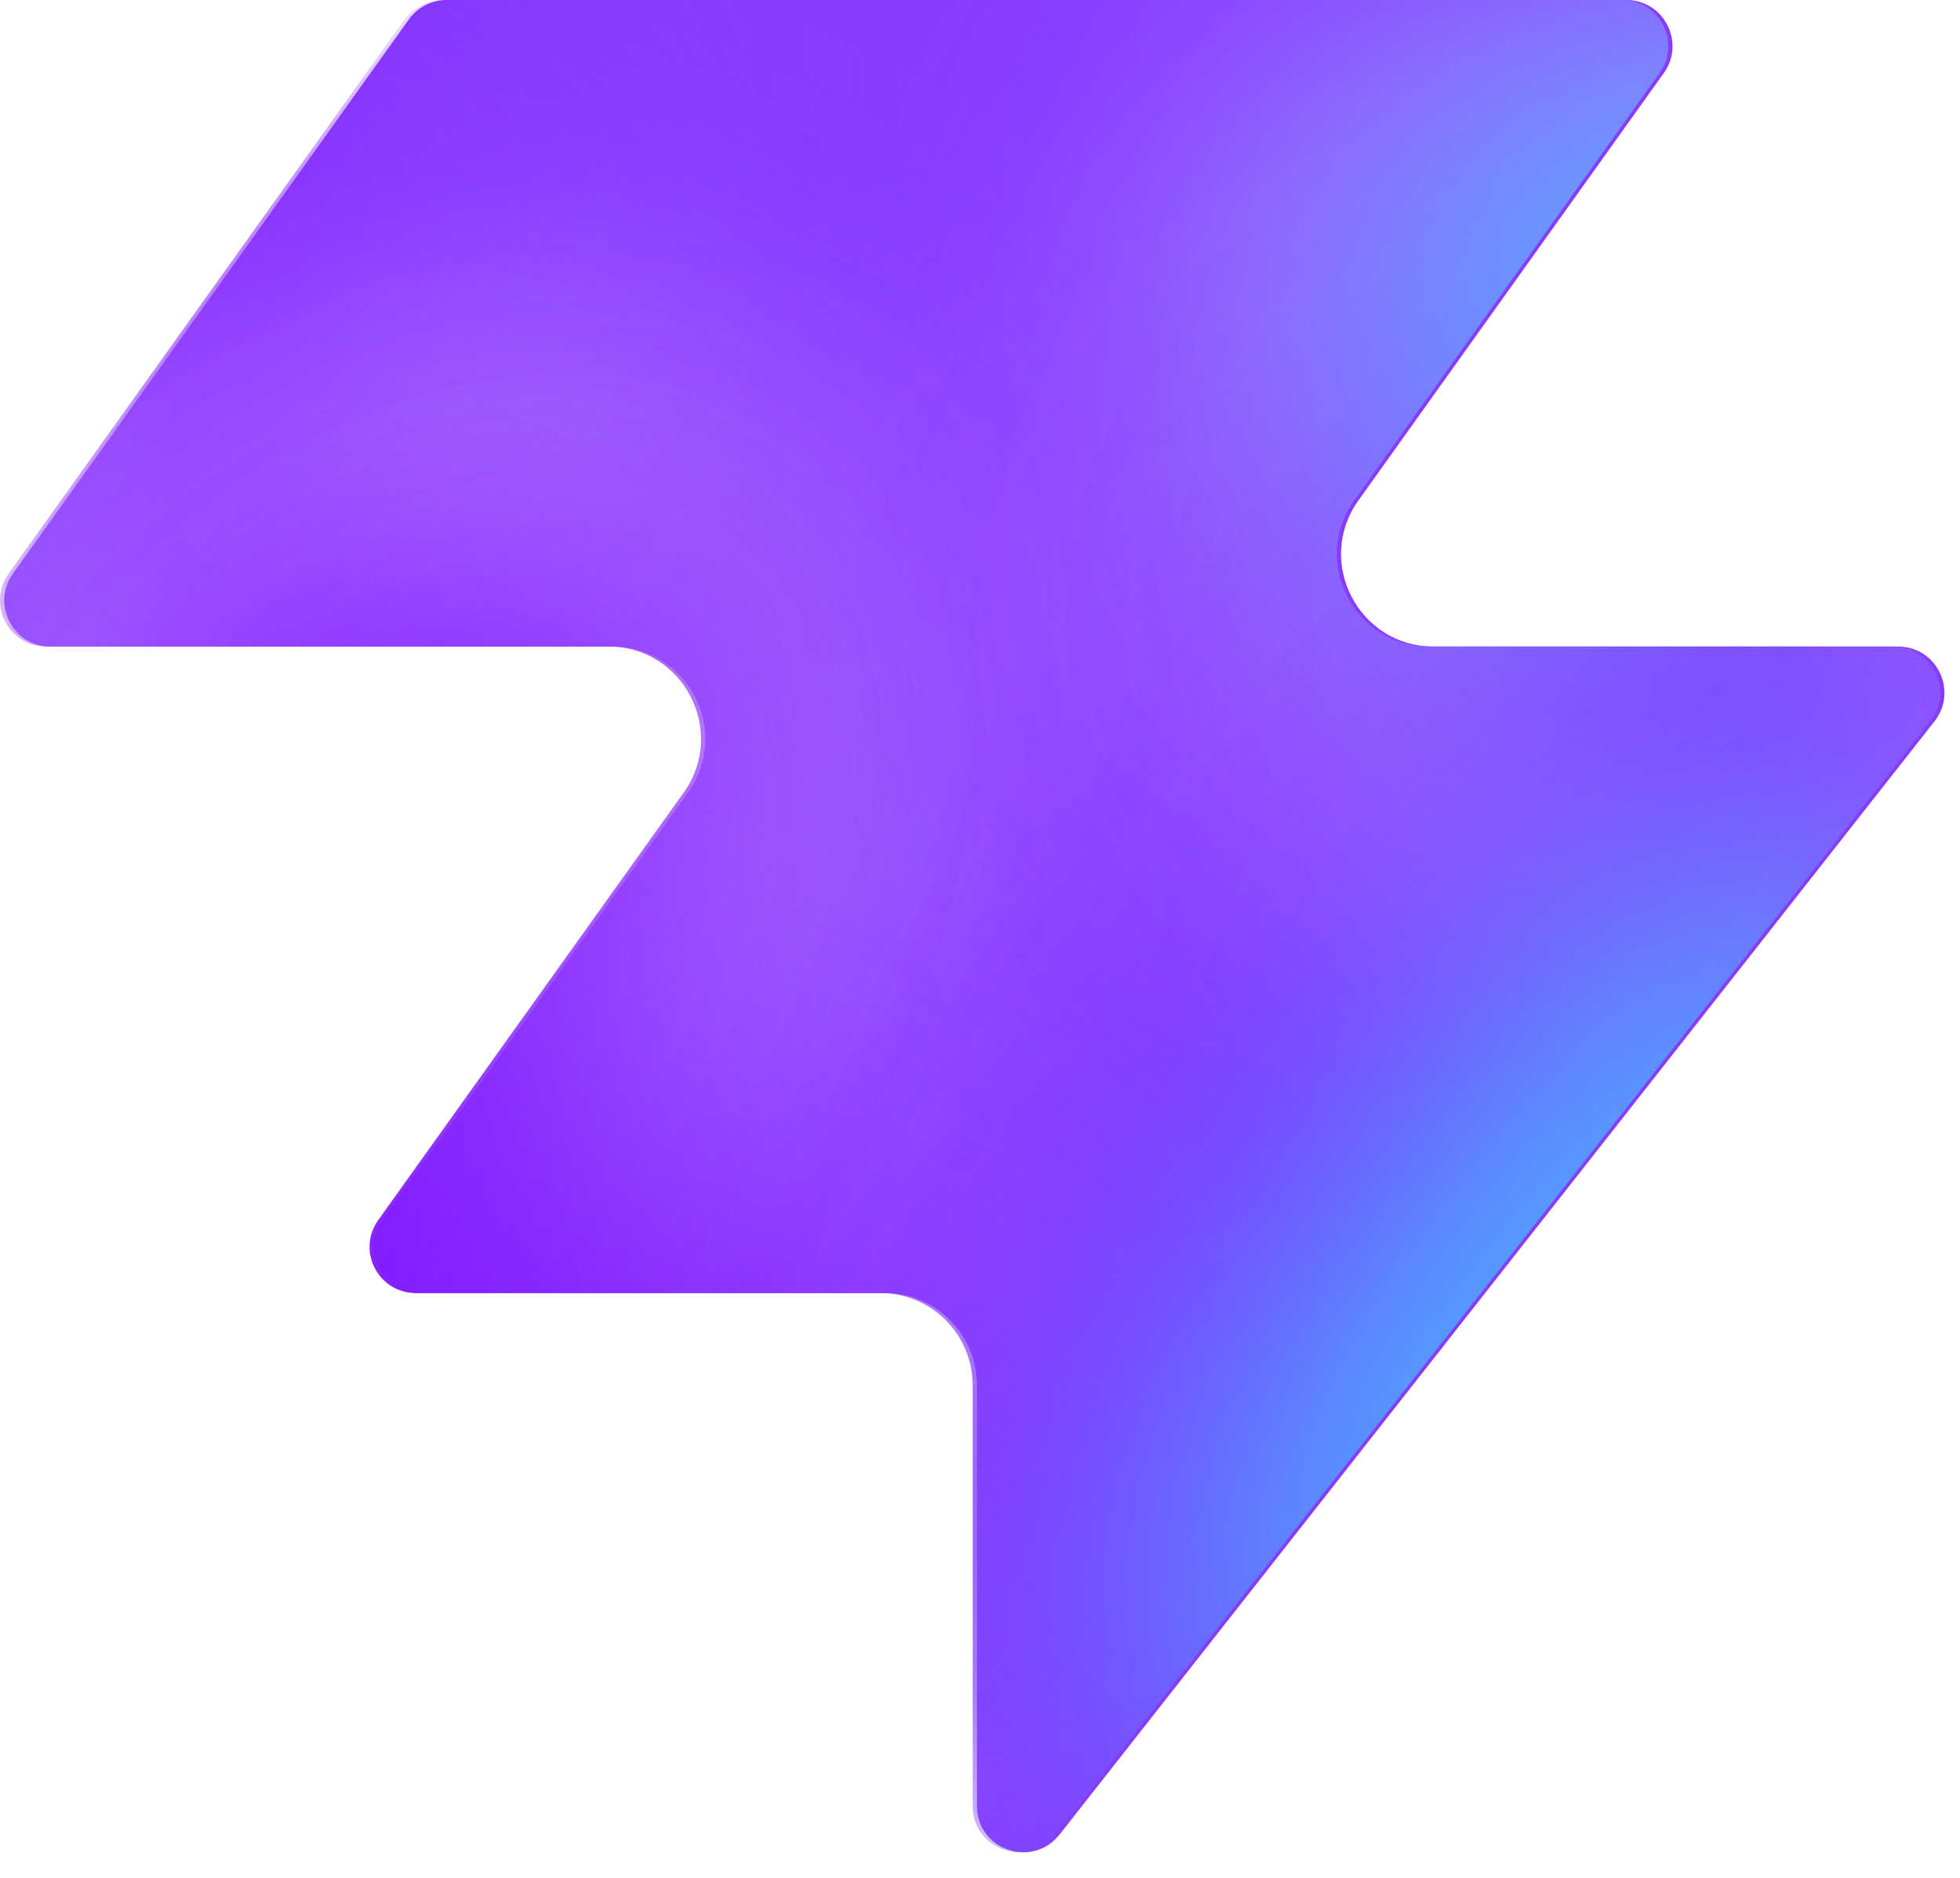
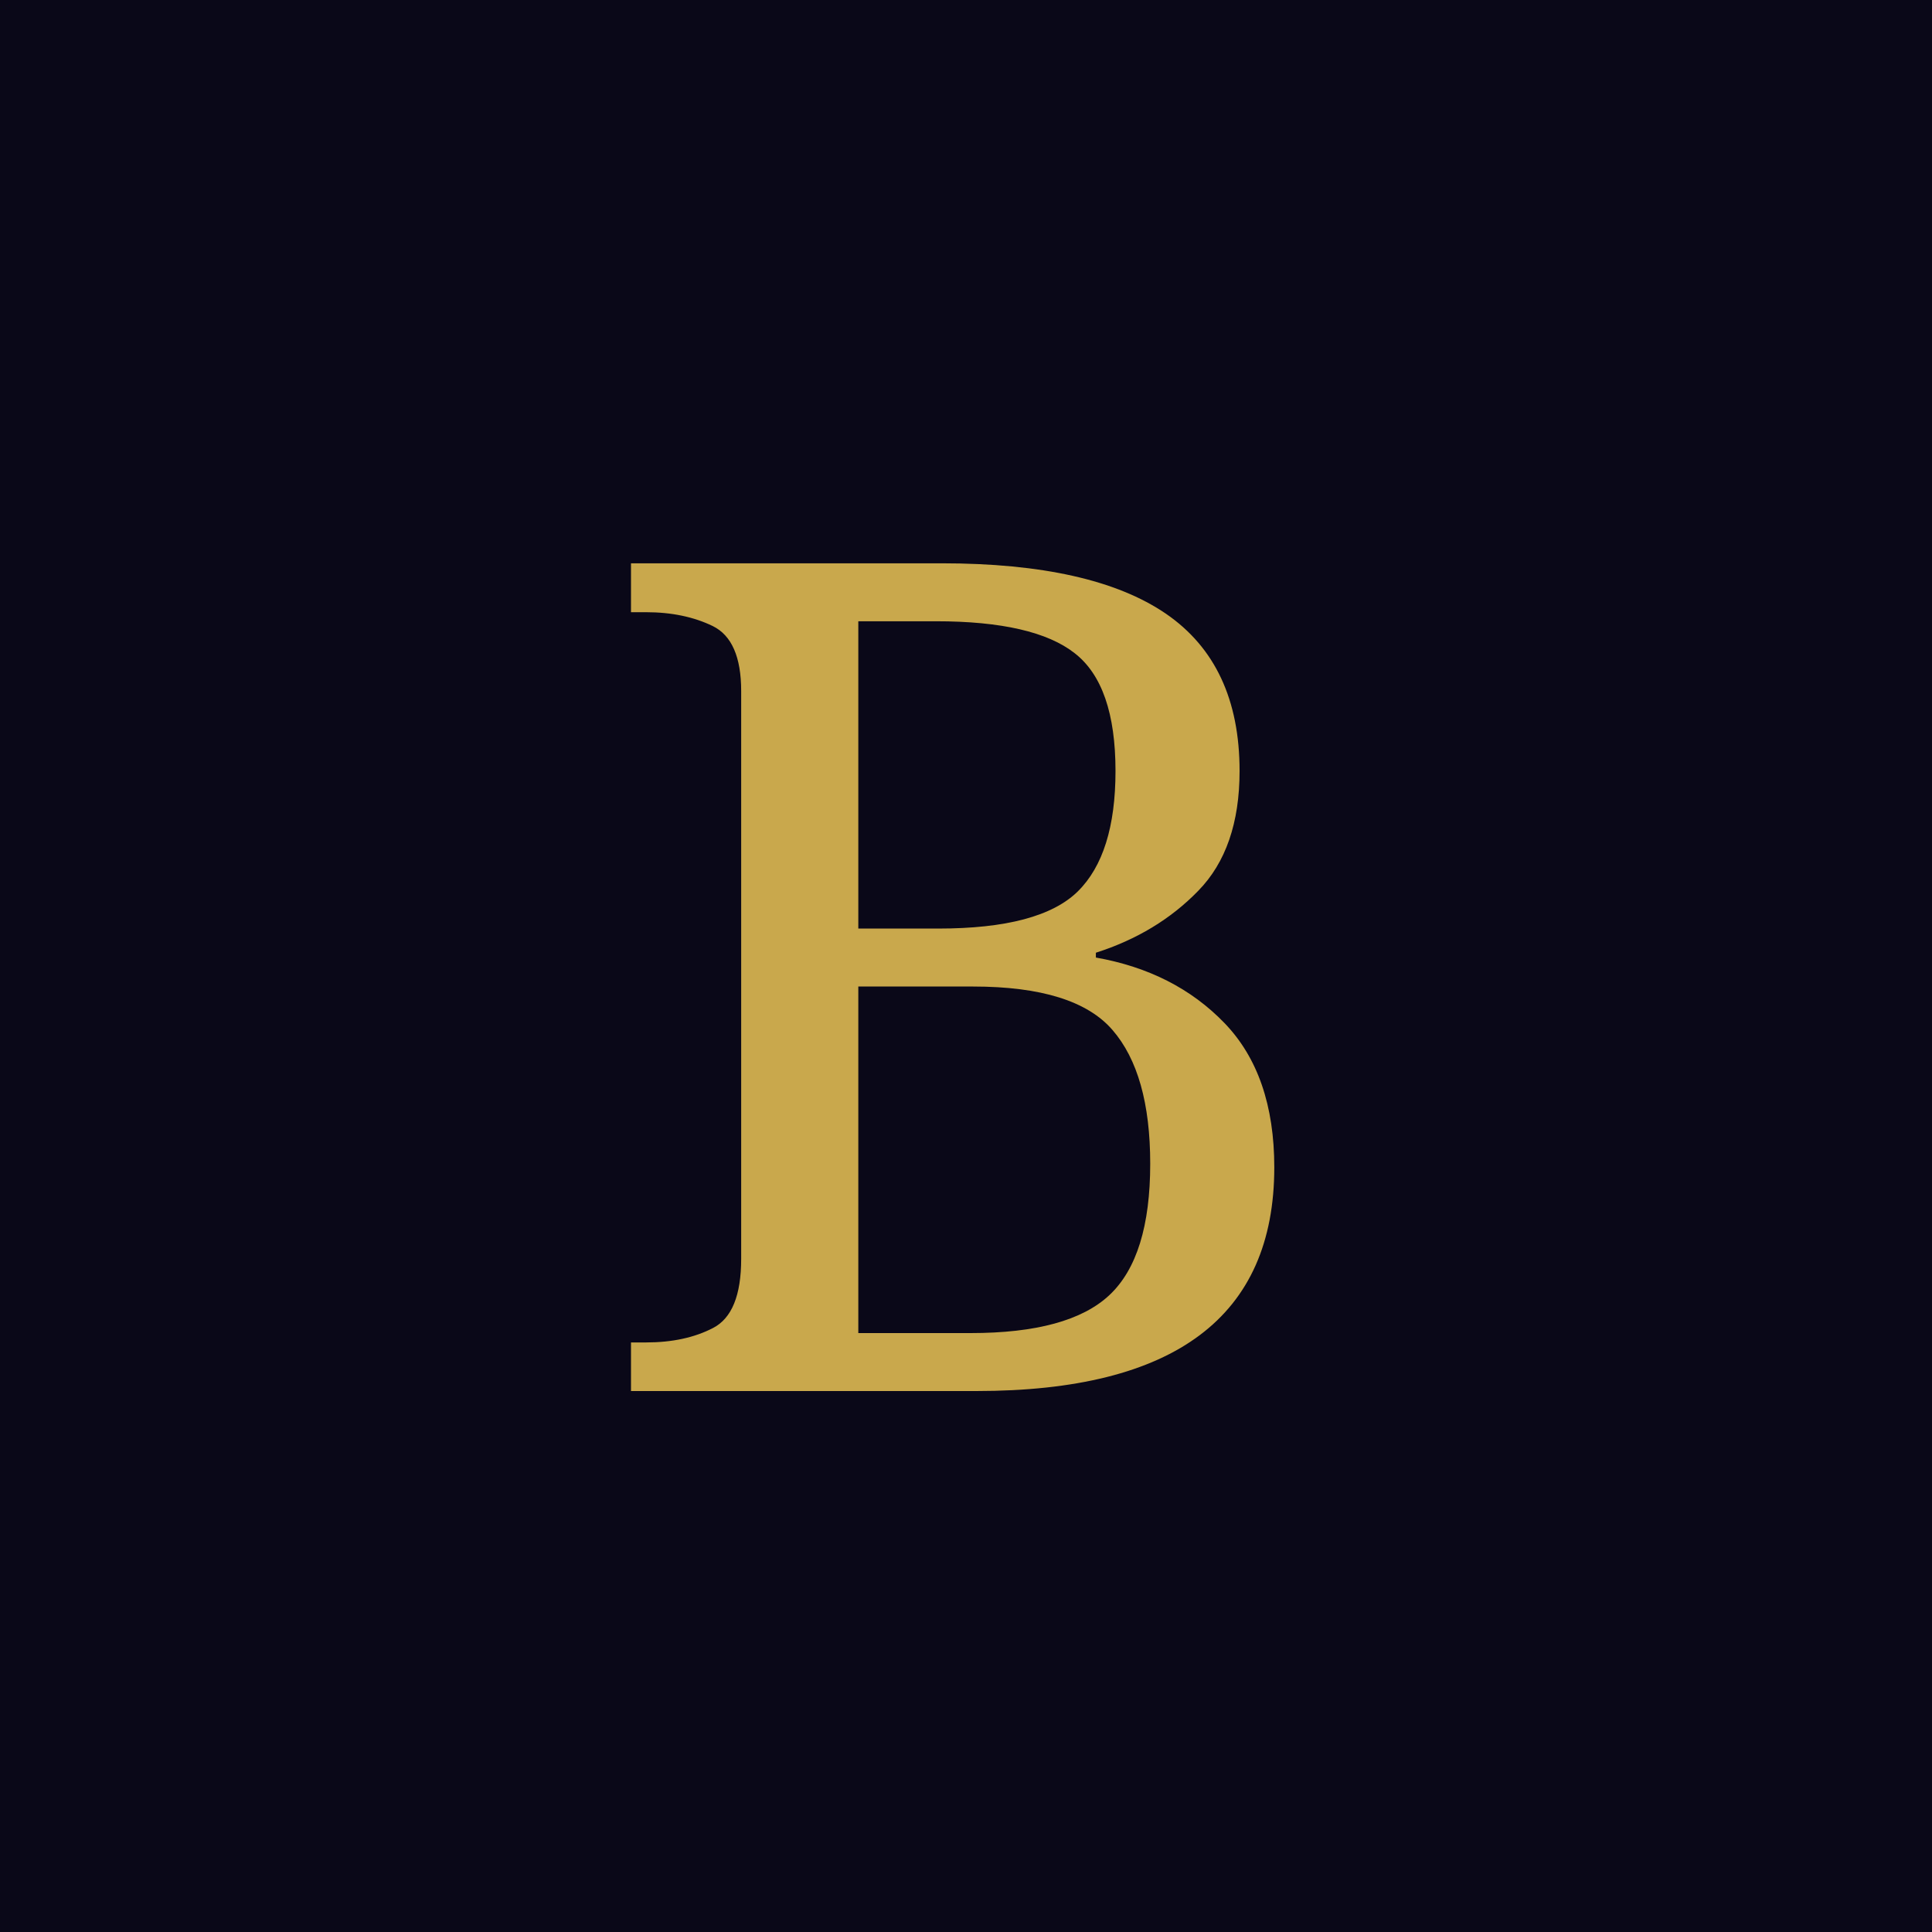
- <svg xmlns="http://www.w3.org/2000/svg" width="48" height="46" fill="none" viewBox="0 0 48 46">
-   <path fill="#863bff" d="M25.946 44.938c-.664.845-2.021.375-2.021-.698V33.937a2.26 2.26 0 0 0-2.262-2.262H10.287c-.92 0-1.456-1.04-.92-1.788l7.48-10.471c1.07-1.497 0-3.578-1.842-3.578H1.237c-.92 0-1.456-1.04-.92-1.788L10.013.474c.214-.297.556-.474.92-.474h28.894c.92 0 1.456 1.04.92 1.788l-7.48 10.471c-1.07 1.498 0 3.579 1.842 3.579h11.377c.943 0 1.473 1.088.89 1.83L25.947 44.94z" style="fill:#863bff;fill:color(display-p3 .525 .23 1);fill-opacity:1" />
-   <mask id="a" width="48" height="46" x="0" y="0" maskUnits="userSpaceOnUse" style="mask-type:alpha">
-     <path fill="#000" d="M25.842 44.938c-.664.844-2.021.375-2.021-.698V33.937a2.26 2.26 0 0 0-2.262-2.262H10.183c-.92 0-1.456-1.04-.92-1.788l7.48-10.471c1.07-1.498 0-3.579-1.842-3.579H1.133c-.92 0-1.456-1.04-.92-1.787L9.91.473c.214-.297.556-.474.92-.474h28.894c.92 0 1.456 1.04.92 1.788l-7.48 10.471c-1.07 1.498 0 3.578 1.842 3.578h11.377c.943 0 1.473 1.088.89 1.832L25.843 44.94z" style="fill:#000;fill-opacity:1" />
-   </mask>
-   <g mask="url(#a)">
-     <g filter="url(#b)">
-       <ellipse cx="5.508" cy="14.704" fill="#ede6ff" rx="5.508" ry="14.704" style="fill:#ede6ff;fill:color(display-p3 .927 .903 1);fill-opacity:1" transform="matrix(.00324 1 1 -.00324 -4.47 31.516)" />
-     </g>
-     <g filter="url(#c)">
-       <ellipse cx="10.399" cy="29.851" fill="#ede6ff" rx="10.399" ry="29.851" style="fill:#ede6ff;fill:color(display-p3 .927 .903 1);fill-opacity:1" transform="matrix(.00324 1 1 -.00324 -39.328 7.883)" />
-     </g>
-     <g filter="url(#d)">
-       <ellipse cx="5.508" cy="30.487" fill="#7e14ff" rx="5.508" ry="30.487" style="fill:#7e14ff;fill:color(display-p3 .492 .077 1);fill-opacity:1" transform="rotate(89.814 -25.913 -14.639)scale(1 -1)" />
-     </g>
-     <g filter="url(#e)">
-       <ellipse cx="5.508" cy="30.599" fill="#7e14ff" rx="5.508" ry="30.599" style="fill:#7e14ff;fill:color(display-p3 .492 .077 1);fill-opacity:1" transform="rotate(89.814 -32.644 -3.334)scale(1 -1)" />
-     </g>
-     <g filter="url(#f)">
-       <ellipse cx="5.508" cy="30.599" fill="#7e14ff" rx="5.508" ry="30.599" style="fill:#7e14ff;fill:color(display-p3 .492 .077 1);fill-opacity:1" transform="matrix(.00324 1 1 -.00324 -34.34 30.47)" />
-     </g>
-     <g filter="url(#g)">
-       <ellipse cx="14.072" cy="22.078" fill="#ede6ff" rx="14.072" ry="22.078" style="fill:#ede6ff;fill:color(display-p3 .927 .903 1);fill-opacity:1" transform="rotate(93.35 24.506 48.493)scale(-1 1)" />
-     </g>
-     <g filter="url(#h)">
-       <ellipse cx="3.47" cy="21.501" fill="#7e14ff" rx="3.47" ry="21.501" style="fill:#7e14ff;fill:color(display-p3 .492 .077 1);fill-opacity:1" transform="rotate(89.009 28.708 47.59)scale(-1 1)" />
-     </g>
-     <g filter="url(#i)">
-       <ellipse cx="3.47" cy="21.501" fill="#7e14ff" rx="3.47" ry="21.501" style="fill:#7e14ff;fill:color(display-p3 .492 .077 1);fill-opacity:1" transform="rotate(89.009 28.708 47.59)scale(-1 1)" />
-     </g>
-     <g filter="url(#j)">
-       <ellipse cx=".387" cy="8.972" fill="#7e14ff" rx="4.407" ry="29.108" style="fill:#7e14ff;fill:color(display-p3 .492 .077 1);fill-opacity:1" transform="rotate(39.51 .387 8.972)" />
-     </g>
-     <g filter="url(#k)">
-       <ellipse cx="47.523" cy="-6.092" fill="#7e14ff" rx="4.407" ry="29.108" style="fill:#7e14ff;fill:color(display-p3 .492 .077 1);fill-opacity:1" transform="rotate(37.892 47.523 -6.092)" />
-     </g>
-     <g filter="url(#l)">
-       <ellipse cx="41.412" cy="6.333" fill="#47bfff" rx="5.971" ry="9.665" style="fill:#47bfff;fill:color(display-p3 .28 .748 1);fill-opacity:1" transform="rotate(37.892 41.412 6.333)" />
-     </g>
-     <g filter="url(#m)">
-       <ellipse cx="-1.879" cy="38.332" fill="#7e14ff" rx="4.407" ry="29.108" style="fill:#7e14ff;fill:color(display-p3 .492 .077 1);fill-opacity:1" transform="rotate(37.892 -1.88 38.332)" />
-     </g>
-     <g filter="url(#n)">
-       <ellipse cx="-1.879" cy="38.332" fill="#7e14ff" rx="4.407" ry="29.108" style="fill:#7e14ff;fill:color(display-p3 .492 .077 1);fill-opacity:1" transform="rotate(37.892 -1.88 38.332)" />
-     </g>
-     <g filter="url(#o)">
-       <ellipse cx="35.651" cy="29.907" fill="#7e14ff" rx="4.407" ry="29.108" style="fill:#7e14ff;fill:color(display-p3 .492 .077 1);fill-opacity:1" transform="rotate(37.892 35.651 29.907)" />
-     </g>
-     <g filter="url(#p)">
-       <ellipse cx="38.418" cy="32.4" fill="#47bfff" rx="5.971" ry="15.297" style="fill:#47bfff;fill:color(display-p3 .28 .748 1);fill-opacity:1" transform="rotate(37.892 38.418 32.4)" />
-     </g>
-   </g>
-   <defs>
-     <filter id="b" width="60.045" height="41.654" x="-19.77" y="16.149" color-interpolation-filters="sRGB" filterUnits="userSpaceOnUse">
-       <feFlood flood-opacity="0" result="BackgroundImageFix" />
-       <feBlend in="SourceGraphic" in2="BackgroundImageFix" result="shape" />
-       <feGaussianBlur result="effect1_foregroundBlur_2002_17158" stdDeviation="7.659" />
-     </filter>
-     <filter id="c" width="90.34" height="51.437" x="-54.613" y="-7.533" color-interpolation-filters="sRGB" filterUnits="userSpaceOnUse">
-       <feFlood flood-opacity="0" result="BackgroundImageFix" />
-       <feBlend in="SourceGraphic" in2="BackgroundImageFix" result="shape" />
-       <feGaussianBlur result="effect1_foregroundBlur_2002_17158" stdDeviation="7.659" />
-     </filter>
-     <filter id="d" width="79.355" height="29.4" x="-49.64" y="2.03" color-interpolation-filters="sRGB" filterUnits="userSpaceOnUse">
-       <feFlood flood-opacity="0" result="BackgroundImageFix" />
-       <feBlend in="SourceGraphic" in2="BackgroundImageFix" result="shape" />
-       <feGaussianBlur result="effect1_foregroundBlur_2002_17158" stdDeviation="4.596" />
-     </filter>
-     <filter id="e" width="79.579" height="29.4" x="-45.045" y="20.029" color-interpolation-filters="sRGB" filterUnits="userSpaceOnUse">
-       <feFlood flood-opacity="0" result="BackgroundImageFix" />
-       <feBlend in="SourceGraphic" in2="BackgroundImageFix" result="shape" />
-       <feGaussianBlur result="effect1_foregroundBlur_2002_17158" stdDeviation="4.596" />
-     </filter>
-     <filter id="f" width="79.579" height="29.4" x="-43.513" y="21.178" color-interpolation-filters="sRGB" filterUnits="userSpaceOnUse">
-       <feFlood flood-opacity="0" result="BackgroundImageFix" />
-       <feBlend in="SourceGraphic" in2="BackgroundImageFix" result="shape" />
-       <feGaussianBlur result="effect1_foregroundBlur_2002_17158" stdDeviation="4.596" />
-     </filter>
-     <filter id="g" width="74.749" height="58.852" x="15.756" y="-17.901" color-interpolation-filters="sRGB" filterUnits="userSpaceOnUse">
-       <feFlood flood-opacity="0" result="BackgroundImageFix" />
-       <feBlend in="SourceGraphic" in2="BackgroundImageFix" result="shape" />
-       <feGaussianBlur result="effect1_foregroundBlur_2002_17158" stdDeviation="7.659" />
-     </filter>
-     <filter id="h" width="61.377" height="25.362" x="23.548" y="2.284" color-interpolation-filters="sRGB" filterUnits="userSpaceOnUse">
-       <feFlood flood-opacity="0" result="BackgroundImageFix" />
-       <feBlend in="SourceGraphic" in2="BackgroundImageFix" result="shape" />
-       <feGaussianBlur result="effect1_foregroundBlur_2002_17158" stdDeviation="4.596" />
-     </filter>
-     <filter id="i" width="61.377" height="25.362" x="23.548" y="2.284" color-interpolation-filters="sRGB" filterUnits="userSpaceOnUse">
-       <feFlood flood-opacity="0" result="BackgroundImageFix" />
-       <feBlend in="SourceGraphic" in2="BackgroundImageFix" result="shape" />
-       <feGaussianBlur result="effect1_foregroundBlur_2002_17158" stdDeviation="4.596" />
-     </filter>
-     <filter id="j" width="56.045" height="63.649" x="-27.636" y="-22.853" color-interpolation-filters="sRGB" filterUnits="userSpaceOnUse">
-       <feFlood flood-opacity="0" result="BackgroundImageFix" />
-       <feBlend in="SourceGraphic" in2="BackgroundImageFix" result="shape" />
-       <feGaussianBlur result="effect1_foregroundBlur_2002_17158" stdDeviation="4.596" />
-     </filter>
-     <filter id="k" width="54.814" height="64.646" x="20.116" y="-38.415" color-interpolation-filters="sRGB" filterUnits="userSpaceOnUse">
-       <feFlood flood-opacity="0" result="BackgroundImageFix" />
-       <feBlend in="SourceGraphic" in2="BackgroundImageFix" result="shape" />
-       <feGaussianBlur result="effect1_foregroundBlur_2002_17158" stdDeviation="4.596" />
-     </filter>
-     <filter id="l" width="33.541" height="35.313" x="24.641" y="-11.323" color-interpolation-filters="sRGB" filterUnits="userSpaceOnUse">
-       <feFlood flood-opacity="0" result="BackgroundImageFix" />
-       <feBlend in="SourceGraphic" in2="BackgroundImageFix" result="shape" />
-       <feGaussianBlur result="effect1_foregroundBlur_2002_17158" stdDeviation="4.596" />
-     </filter>
-     <filter id="m" width="54.814" height="64.646" x="-29.286" y="6.009" color-interpolation-filters="sRGB" filterUnits="userSpaceOnUse">
-       <feFlood flood-opacity="0" result="BackgroundImageFix" />
-       <feBlend in="SourceGraphic" in2="BackgroundImageFix" result="shape" />
-       <feGaussianBlur result="effect1_foregroundBlur_2002_17158" stdDeviation="4.596" />
-     </filter>
-     <filter id="n" width="54.814" height="64.646" x="-29.286" y="6.009" color-interpolation-filters="sRGB" filterUnits="userSpaceOnUse">
-       <feFlood flood-opacity="0" result="BackgroundImageFix" />
-       <feBlend in="SourceGraphic" in2="BackgroundImageFix" result="shape" />
-       <feGaussianBlur result="effect1_foregroundBlur_2002_17158" stdDeviation="4.596" />
-     </filter>
-     <filter id="o" width="54.814" height="64.646" x="8.244" y="-2.416" color-interpolation-filters="sRGB" filterUnits="userSpaceOnUse">
-       <feFlood flood-opacity="0" result="BackgroundImageFix" />
-       <feBlend in="SourceGraphic" in2="BackgroundImageFix" result="shape" />
-       <feGaussianBlur result="effect1_foregroundBlur_2002_17158" stdDeviation="4.596" />
-     </filter>
-     <filter id="p" width="39.409" height="43.623" x="18.713" y="10.588" color-interpolation-filters="sRGB" filterUnits="userSpaceOnUse">
-       <feFlood flood-opacity="0" result="BackgroundImageFix" />
-       <feBlend in="SourceGraphic" in2="BackgroundImageFix" result="shape" />
-       <feGaussianBlur result="effect1_foregroundBlur_2002_17158" stdDeviation="4.596" />
-     </filter>
-   </defs>
+ <svg xmlns="http://www.w3.org/2000/svg" viewBox="0 0 100 100">
+   <rect width="100" height="100" fill="#0a0818" />
+   <text x="50" y="72" font-family="serif" font-size="60" fill="#C9A84C" text-anchor="middle">B</text>
</svg>
